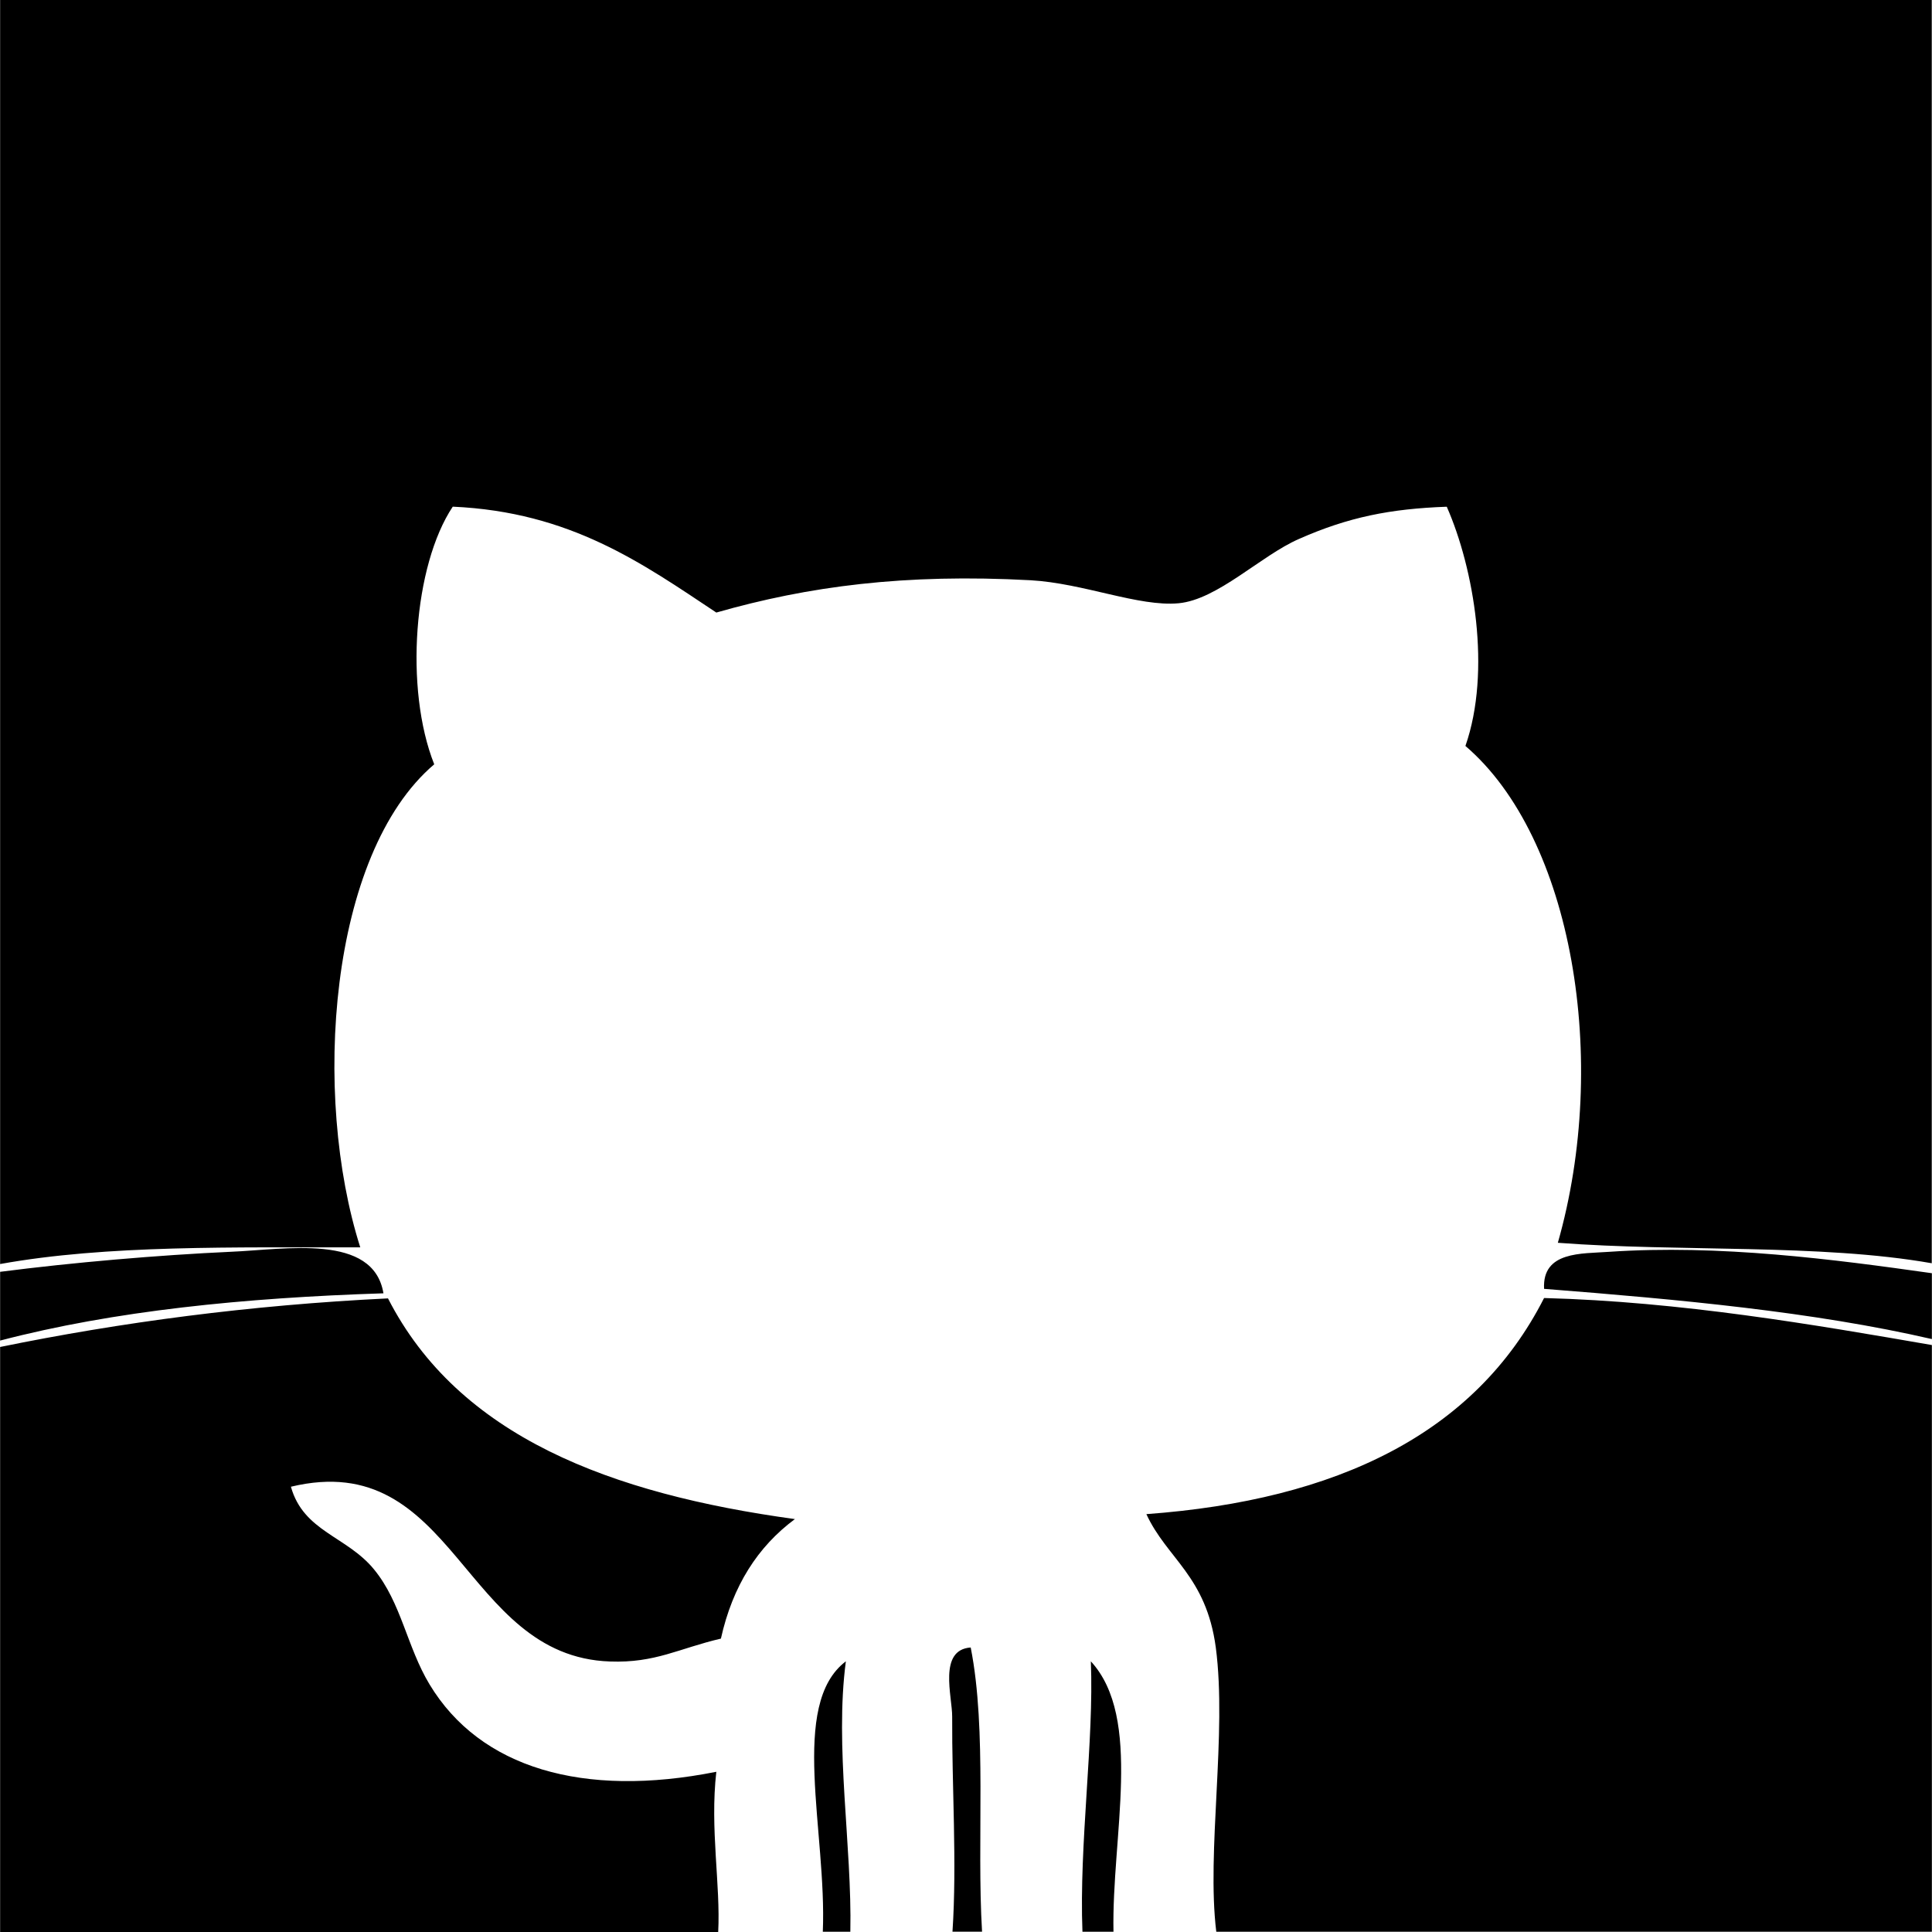
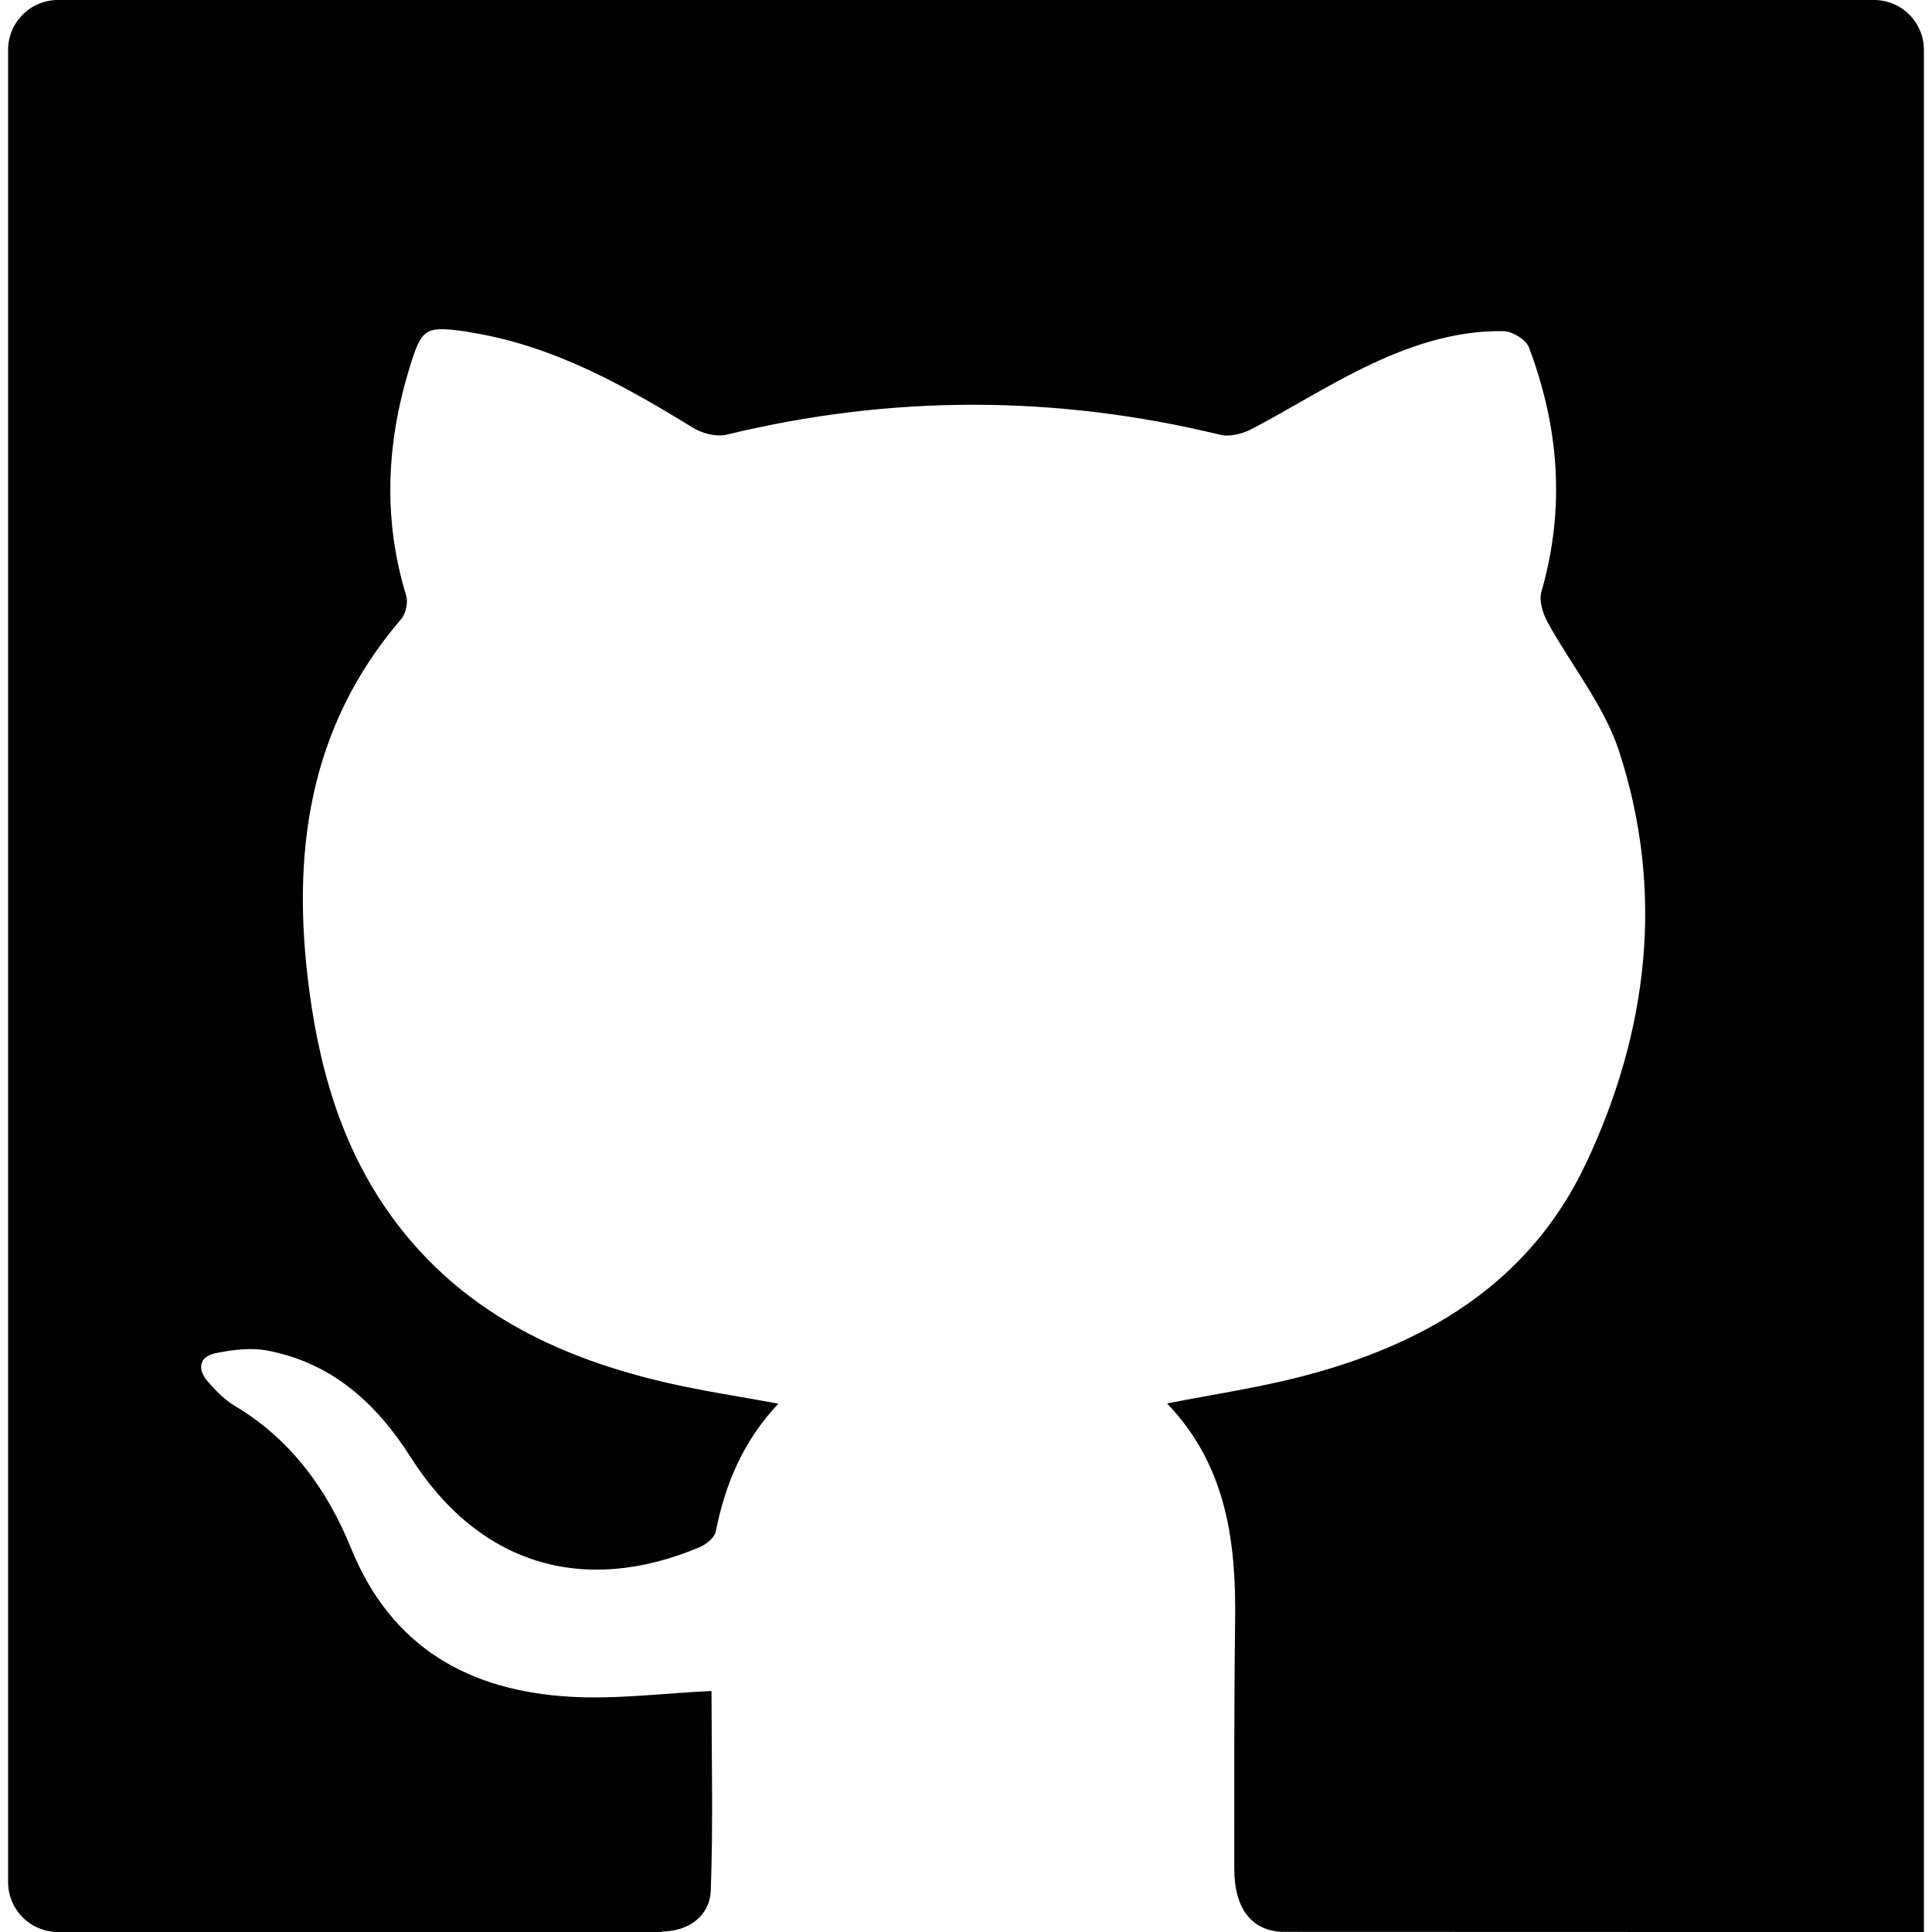
- <svg xmlns="http://www.w3.org/2000/svg" version="1.1" id="Capa_1" x="0px" y="0px" width="32.004px" height="32.004px" viewBox="0 0 32.004 32.004" style="enable-background:new 0 0 32.004 32.004;" xml:space="preserve">
+ <svg xmlns="http://www.w3.org/2000/svg" version="1.1" id="Capa_1" x="0px" y="0px" width="568.034px" height="568.034px" viewBox="0 0 568.034 568.034" style="enable-background:new 0 0 568.034 568.034;" xml:space="preserve">
  <g>
-     <path d="M18.07,27.52c0.865,0.941,0.343,2.897,0.375,4.48h-0.514C17.874,30.546,18.124,28.838,18.07,27.52z M5.968,20.663   c-0.802-2.517-0.525-6.514,1.225-8.002C6.697,11.412,6.851,9.367,7.5,8.393c1.954,0.088,3.139,0.939,4.366,1.754   c1.521-0.435,3.123-0.648,5.208-0.535c0.878,0.05,1.791,0.443,2.451,0.381c0.646-0.061,1.36-0.788,1.99-1.064   c0.82-0.363,1.514-0.501,2.451-0.535c0.45,1.022,0.742,2.721,0.309,3.963c1.778,1.521,2.392,5.213,1.531,8.23   c2.022,0.154,4.346,0.013,6.194,0.339V0H0.002v20.939C1.763,20.62,3.891,20.666,5.968,20.663z M25.578,21.35   c2.242,0.176,4.458,0.379,6.424,0.832v-1.091c-1.617-0.229-3.523-0.479-5.352-0.354C26.205,20.77,25.545,20.723,25.578,21.35z    M14.012,27.52c-0.945,0.715-0.313,2.834-0.382,4.48h0.456C14.115,30.578,13.824,28.934,14.012,27.52z M3.824,20.736   c-1.201,0.055-2.62,0.177-3.822,0.332v1.139c1.883-0.493,4.045-0.709,6.35-0.783C6.185,20.425,4.728,20.699,3.824,20.736z    M25.578,21.502c-1.139,2.243-3.428,3.348-6.588,3.58c0.34,0.738,0.99,1.021,1.15,2.209c0.188,1.429-0.156,3.379,0.008,4.709   h11.854v-9.719C30.051,21.943,27.844,21.562,25.578,21.502z M11.866,29.35c-2.205,0.439-3.914-0.062-4.75-1.447   c-0.375-0.621-0.468-1.354-0.919-1.904c-0.451-0.553-1.169-0.625-1.378-1.371c2.729-0.656,2.833,2.811,5.285,2.895   c0.752,0.028,1.142-0.217,1.838-0.379c0.194-0.875,0.612-1.525,1.226-1.98c-3.051-0.418-5.569-1.367-6.741-3.656   c-2.296,0.112-4.424,0.396-6.425,0.805v9.693h11.895C11.938,31.223,11.758,30.294,11.866,29.35z M16.268,32   c-0.091-1.52,0.084-3.333-0.188-4.709c-0.543,0.038-0.305,0.812-0.307,1.146c-0.006,1.133,0.081,2.428,0.005,3.562H16.268   L16.268,32z" />
+     <g>
+       <path d="M550.99,0H17.051C8.948,0,2.381,6.567,2.381,14.67v538.694c0,8.104,6.567,14.67,14.67,14.67h177.498v-0.129    c8.011-0.092,14.149-4.577,14.431-12.166c0.728-19.725,0.214-39.492,0.214-58.562c-14.296,0.667-27.944,2.473-41.438,1.695    c-29.762-1.714-52.632-14.413-64.493-43.556c-7.026-17.265-17.613-32.032-34.101-41.886c-3.079-1.842-5.771-4.554-8.127-7.308    c-3.079-3.592-2.503-7.282,2.362-8.268c4.908-0.998,10.27-1.695,15.11-0.79c19.009,3.568,32.154,15.49,42.216,31.347    c19.896,31.371,50.521,40.974,84.976,26.487c1.921-0.808,4.363-2.766,4.725-4.553c2.778-13.887,7.968-26.549,18.427-37.65    c-11.628-2.154-22.399-3.739-32.962-6.188c-30.417-7.038-57.742-19.7-77.724-44.848c-16.303-20.514-23.758-44.528-27.185-70.086    c-5.367-40.031-0.563-77.503,26.928-109.493c1.389-1.616,2.142-4.927,1.524-6.94c-6.885-22.497-5.833-44.805,0.991-67.051    c3.581-11.683,4.578-12.265,16.5-10.637c0.729,0.098,1.438,0.281,2.161,0.404c23.898,3.954,44.468,15.526,64.731,27.95    c2.724,1.671,6.873,2.711,9.866,1.983c48.397-11.744,96.702-11.695,145.093,0.043c2.809,0.679,6.561-0.288,9.247-1.695    c11.016-5.759,21.561-12.454,32.718-17.914c12.98-6.346,26.652-11.12,41.371-10.857c2.576,0.049,6.561,2.509,7.423,4.786    c8.856,23.464,10.723,47.375,3.666,71.794c-0.753,2.607,0.367,6.322,1.769,8.892c6.965,12.779,16.689,24.572,21.096,38.127    c13.434,41.316,8.538,82.229-9.749,121.06c-16.757,35.594-47.834,53.63-84.621,62.933c-12.424,3.14-25.153,5.049-38.556,7.681    c17.564,18.348,20.318,40.74,20.006,64.192c-0.324,24.192-0.238,48.391-0.251,72.589c-0.006,11.72,5.11,18.195,14.039,18.574    c-0.006,0.037,188.723,0.037,188.723,0.037V14.67C565.653,6.567,559.087,0,550.99,0z" />
+     </g>
  </g>
  <g>
</g>
  <g>
</g>
  <g>
</g>
  <g>
</g>
  <g>
</g>
  <g>
</g>
  <g>
</g>
  <g>
</g>
  <g>
</g>
  <g>
</g>
  <g>
</g>
  <g>
</g>
  <g>
</g>
  <g>
</g>
  <g>
</g>
</svg>
